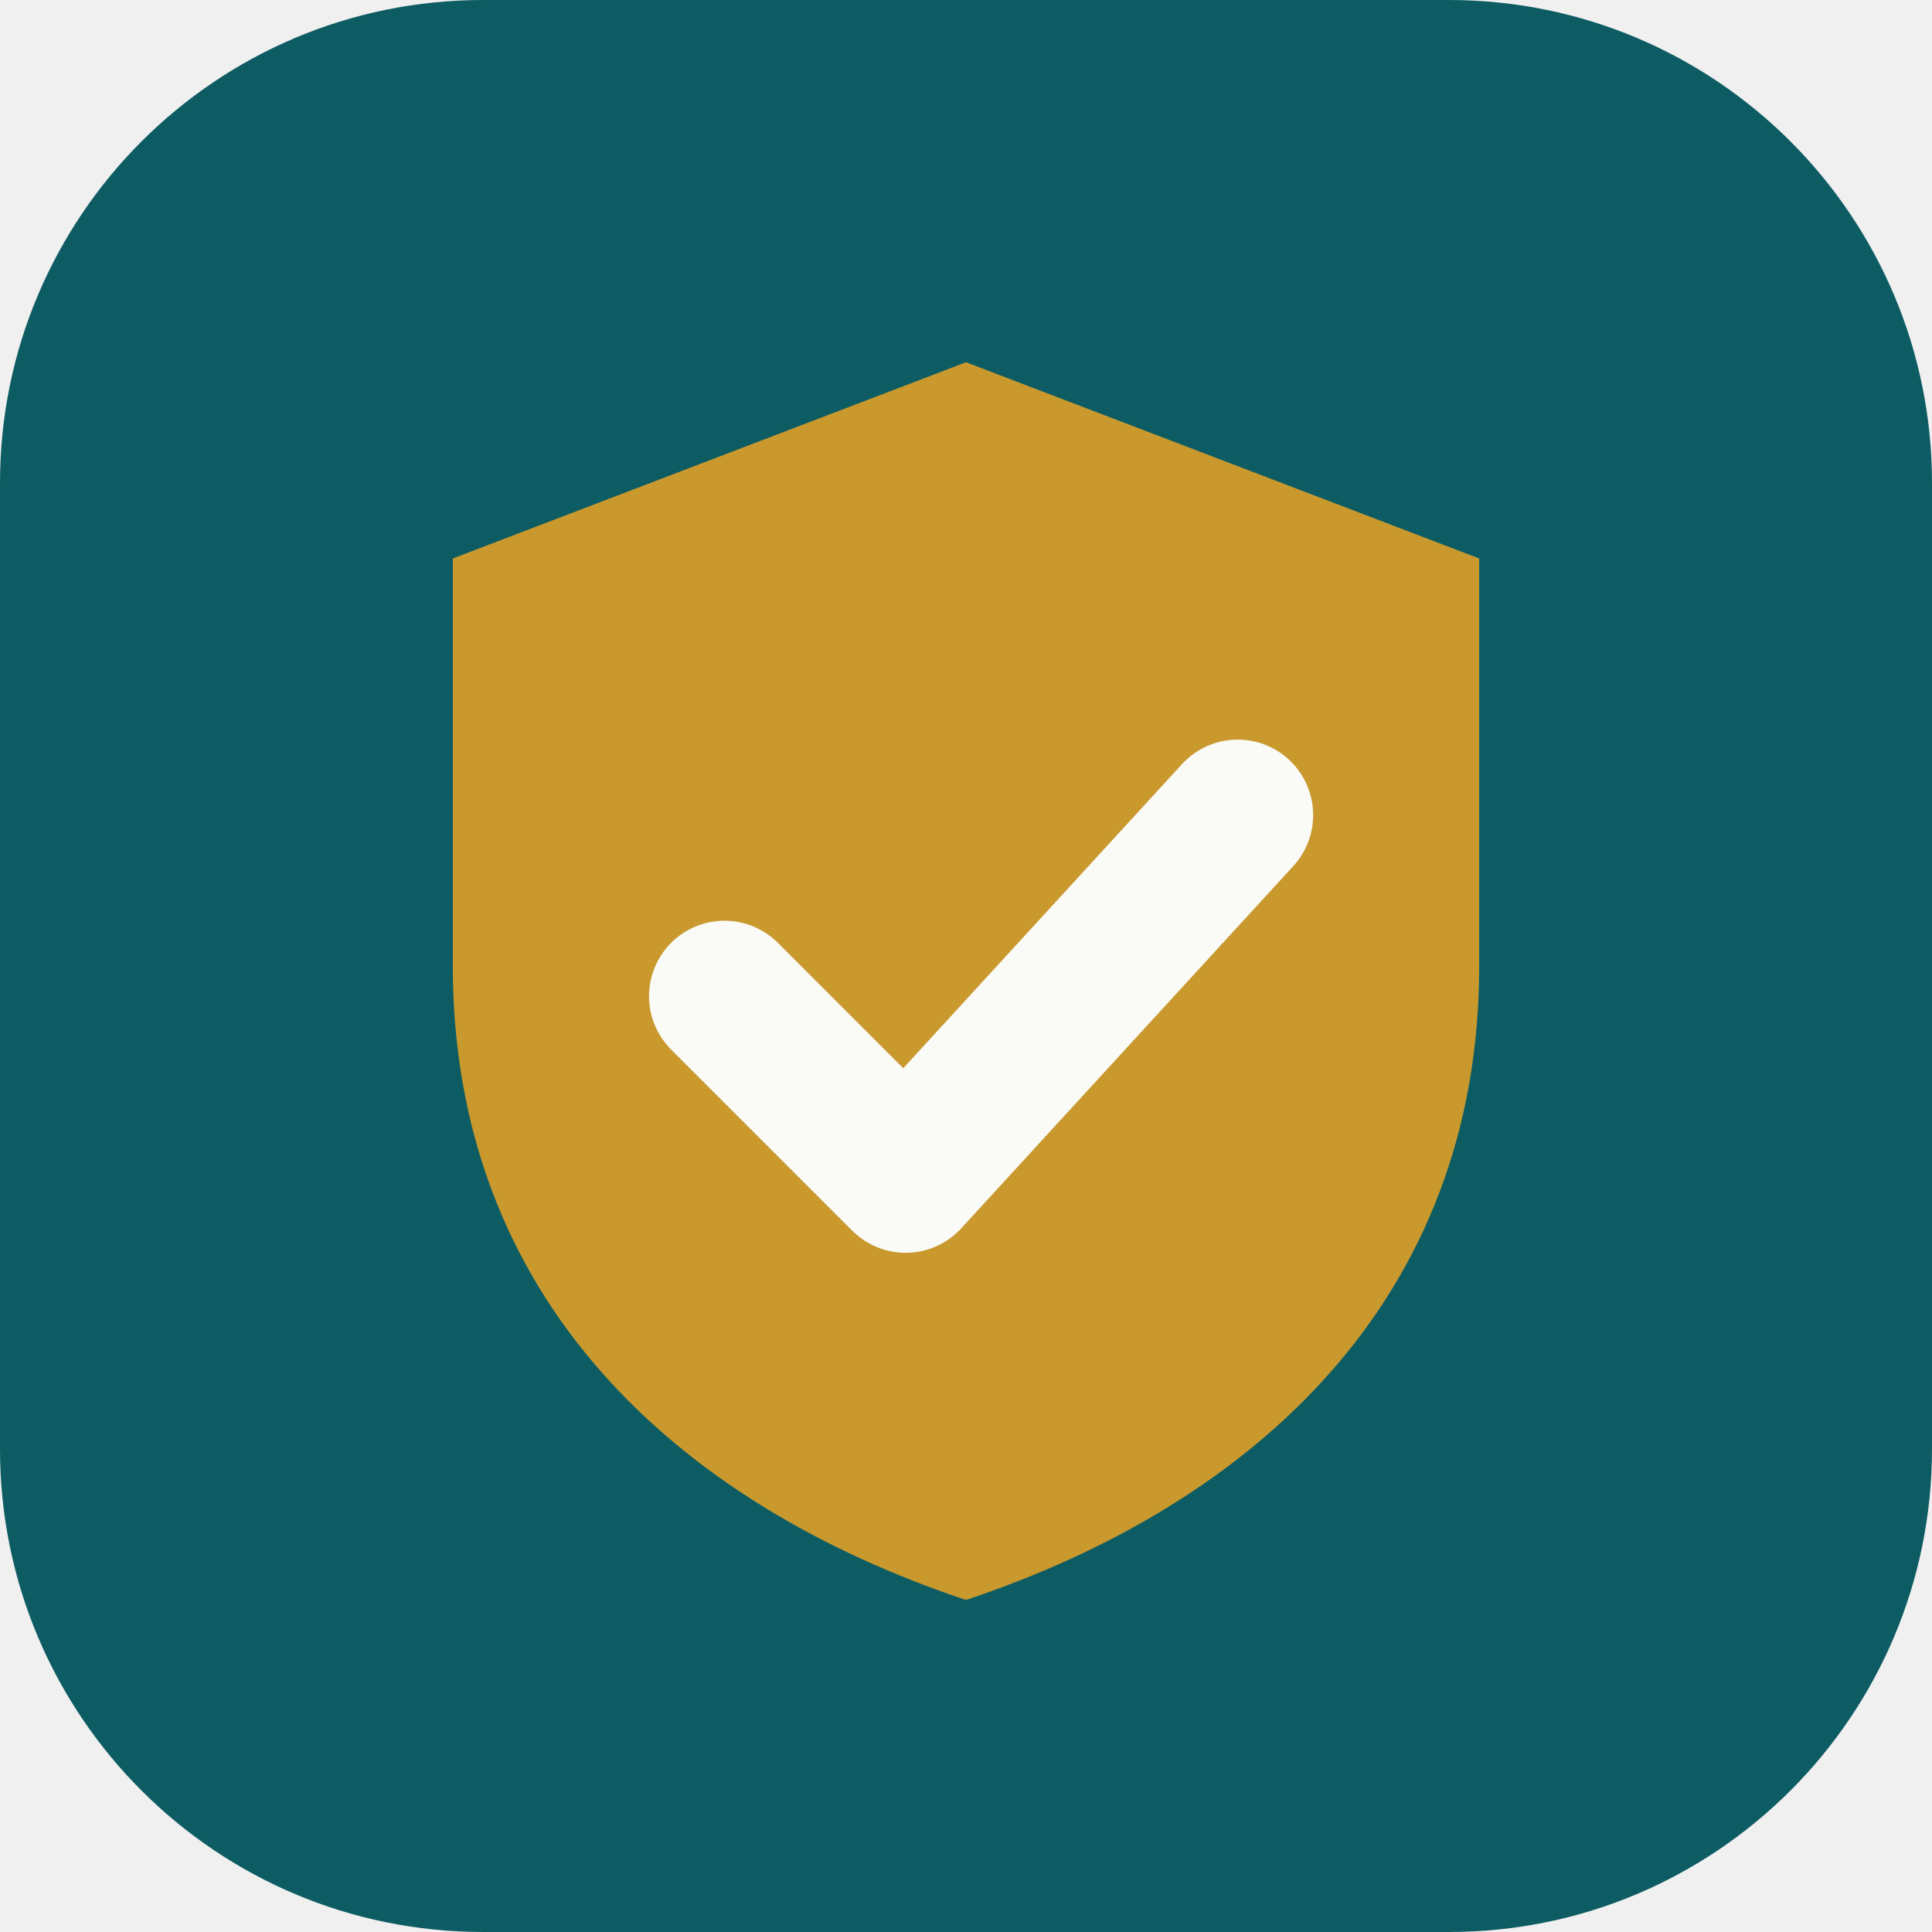
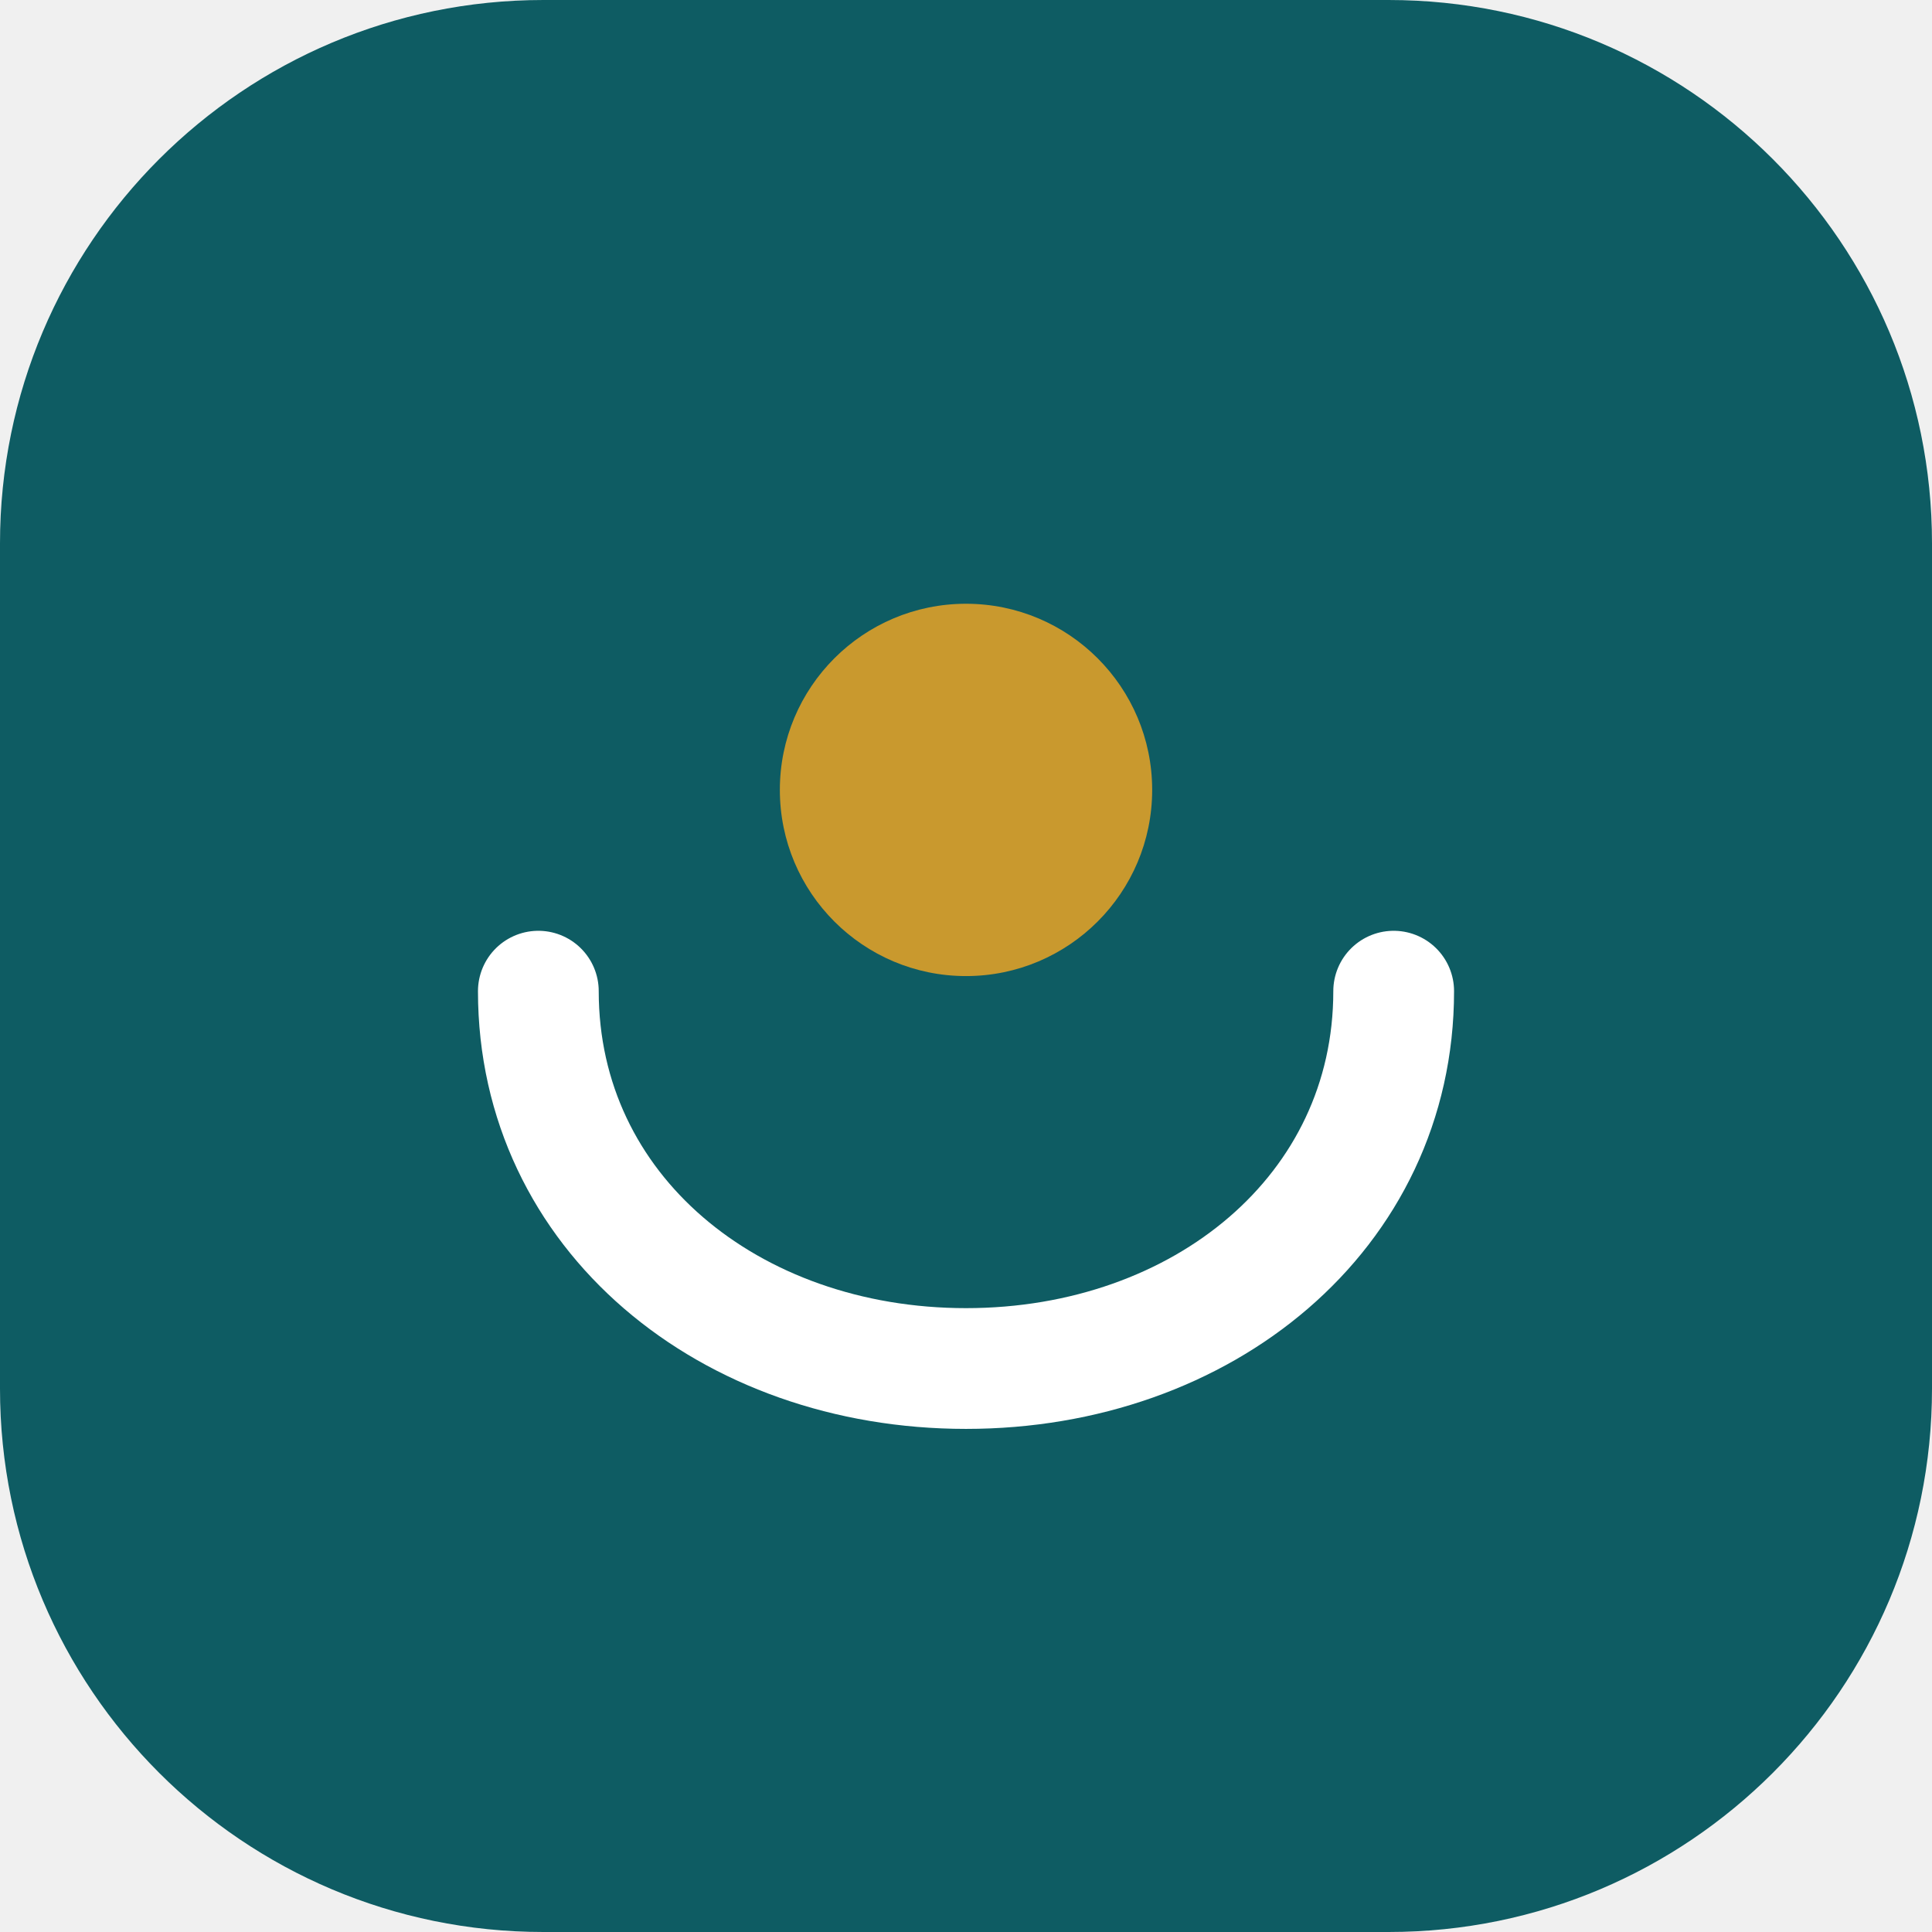
<svg xmlns="http://www.w3.org/2000/svg" viewBox="0 0 64 64">
-   <rect width="64" height="64" rx="16" fill="#0E5C63" />
-   <path d="M32 12l17 6.5V32c0 11-7.4 17.8-17 21-9.6-3.2-17-10-17-21V18.5z" fill="#C9992E" />
-   <path d="M24 33l6 6 11-12" stroke="#FAFAF7" stroke-width="5" fill="none" stroke-linecap="round" stroke-linejoin="round" />
+   <rect width="64" height="64" rx="18" fill="#0E5C63" />
+   <g transform="translate(12 12) scale(1.6667)">
+     <circle cx="12" cy="8.5" r="3.7" fill="#C9992E" />
+     <path d="M3.5 12.5c0 4.4 3.8 7.5 8.5 7.5s8.5-3.1 8.5-7.5" fill="none" stroke="#fff" stroke-width="2.4" stroke-linecap="round" />
+   </g>
</svg>
